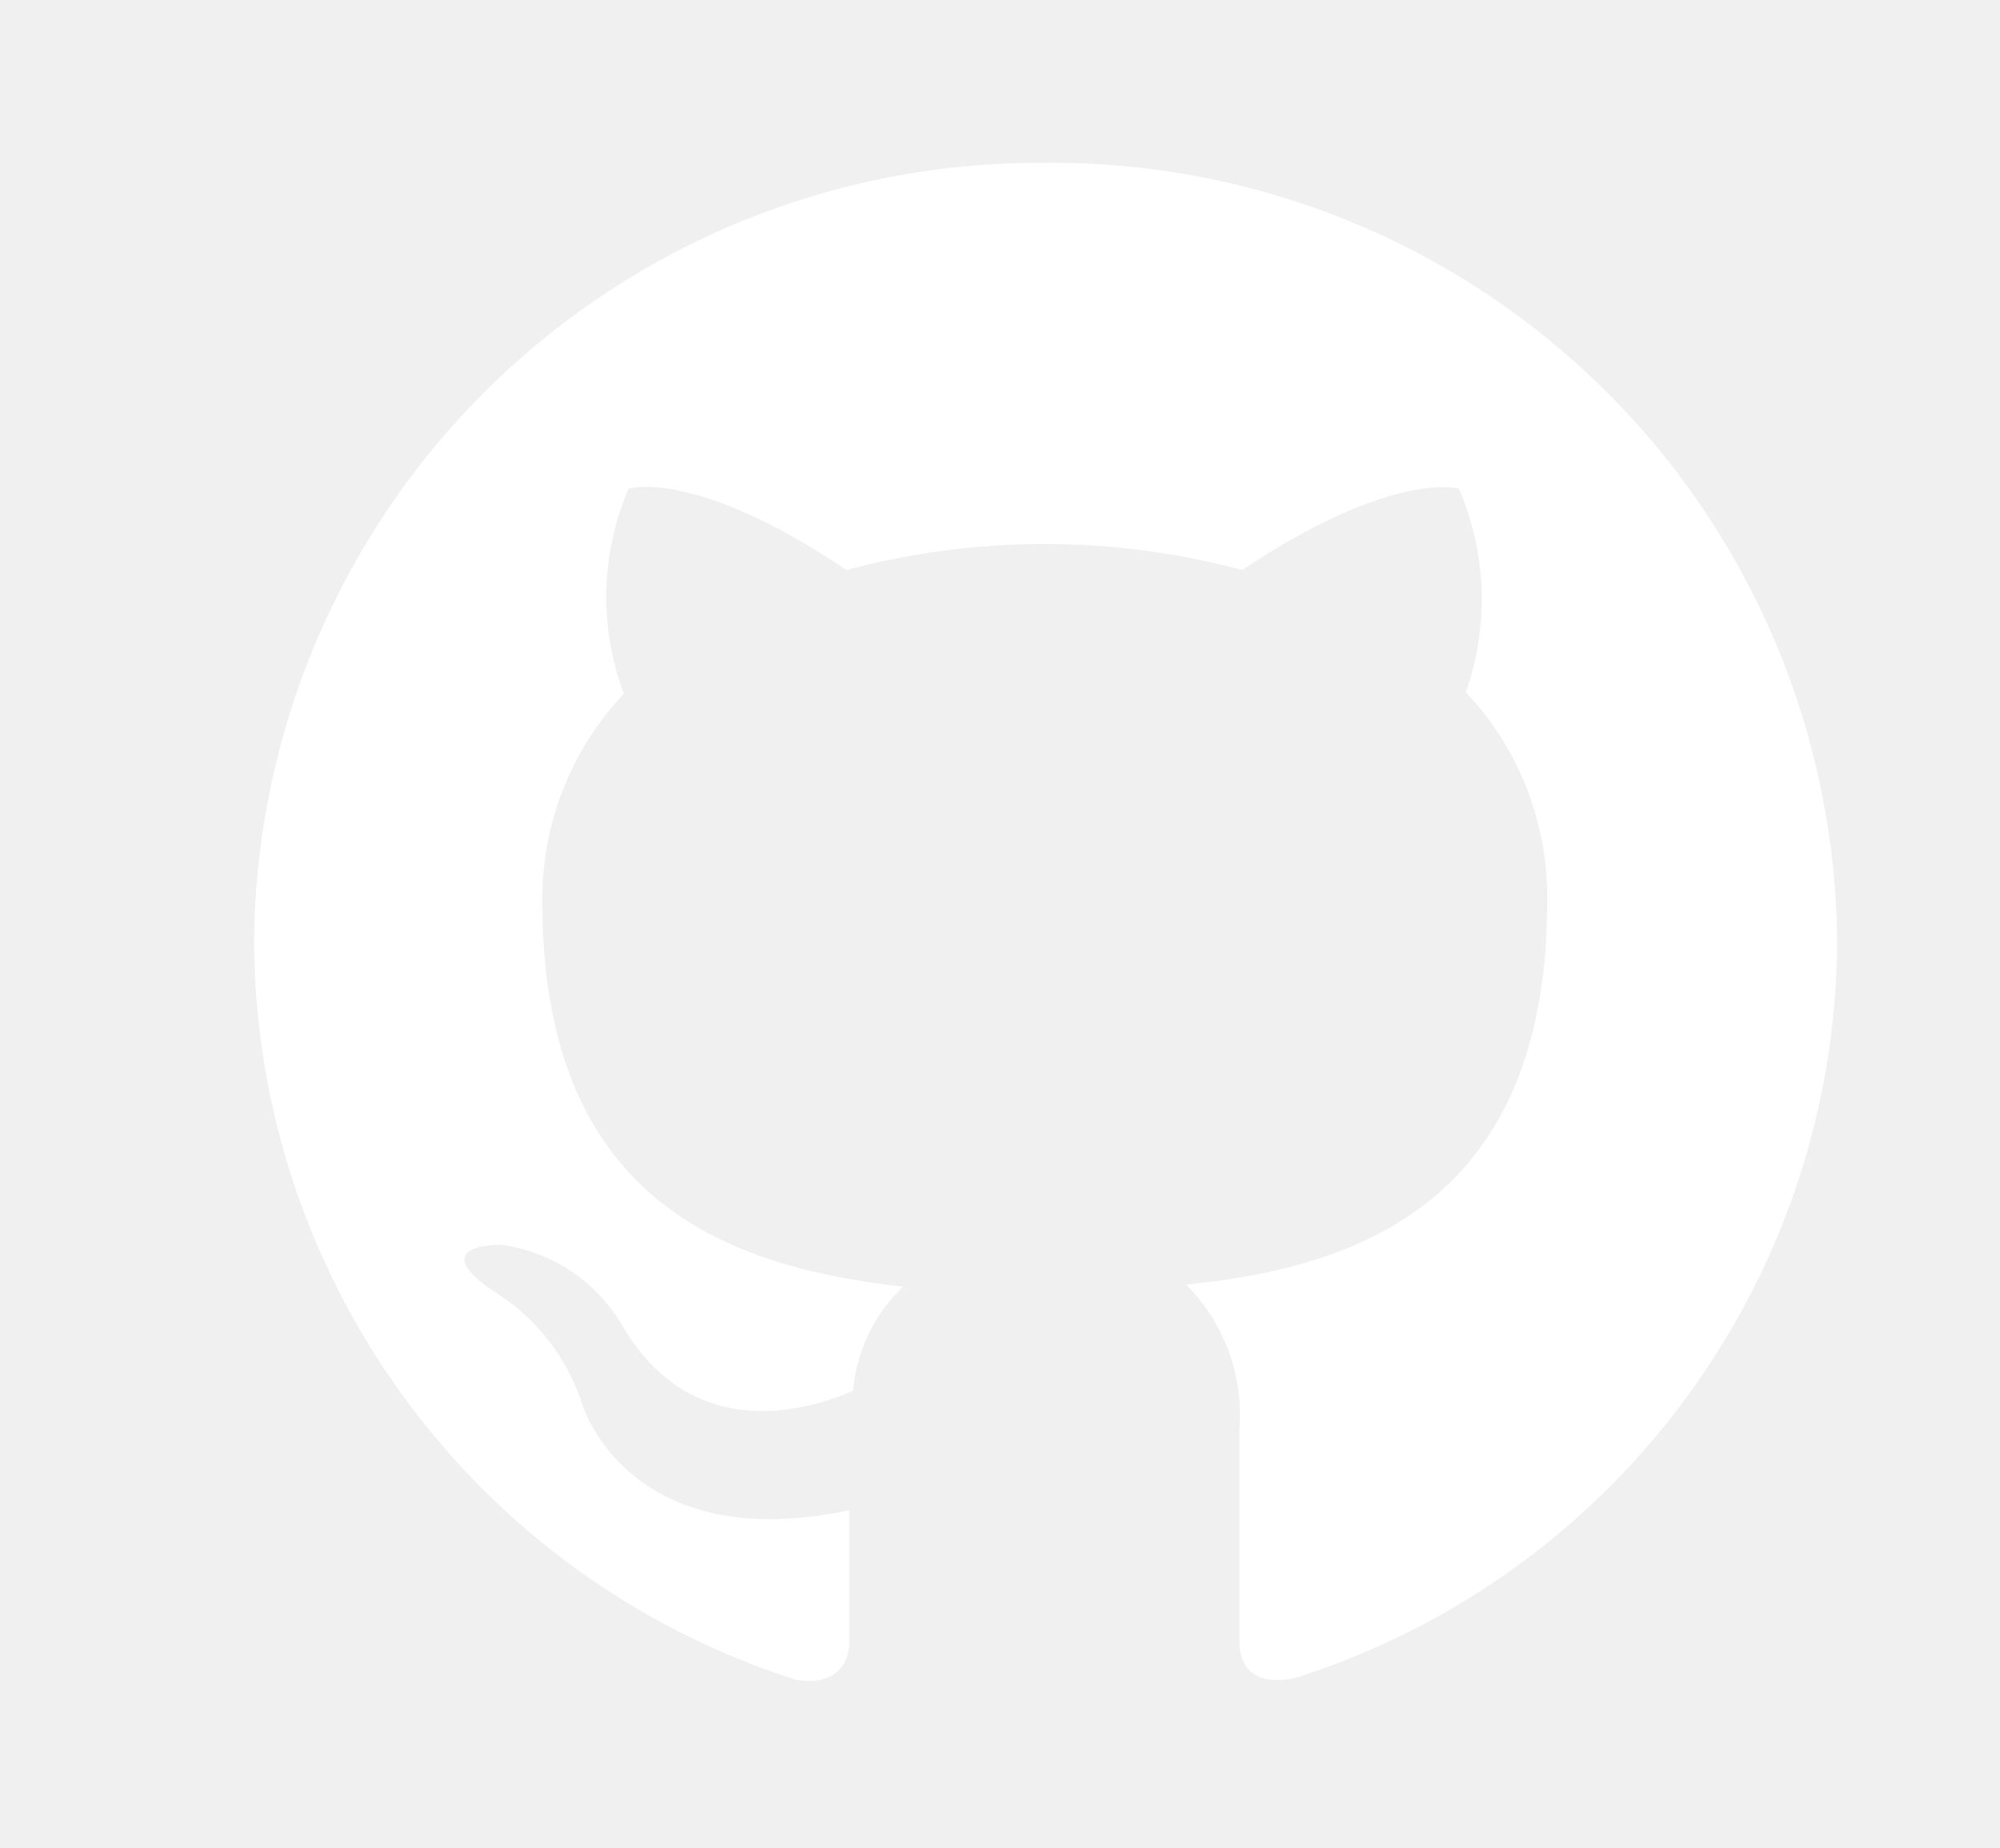
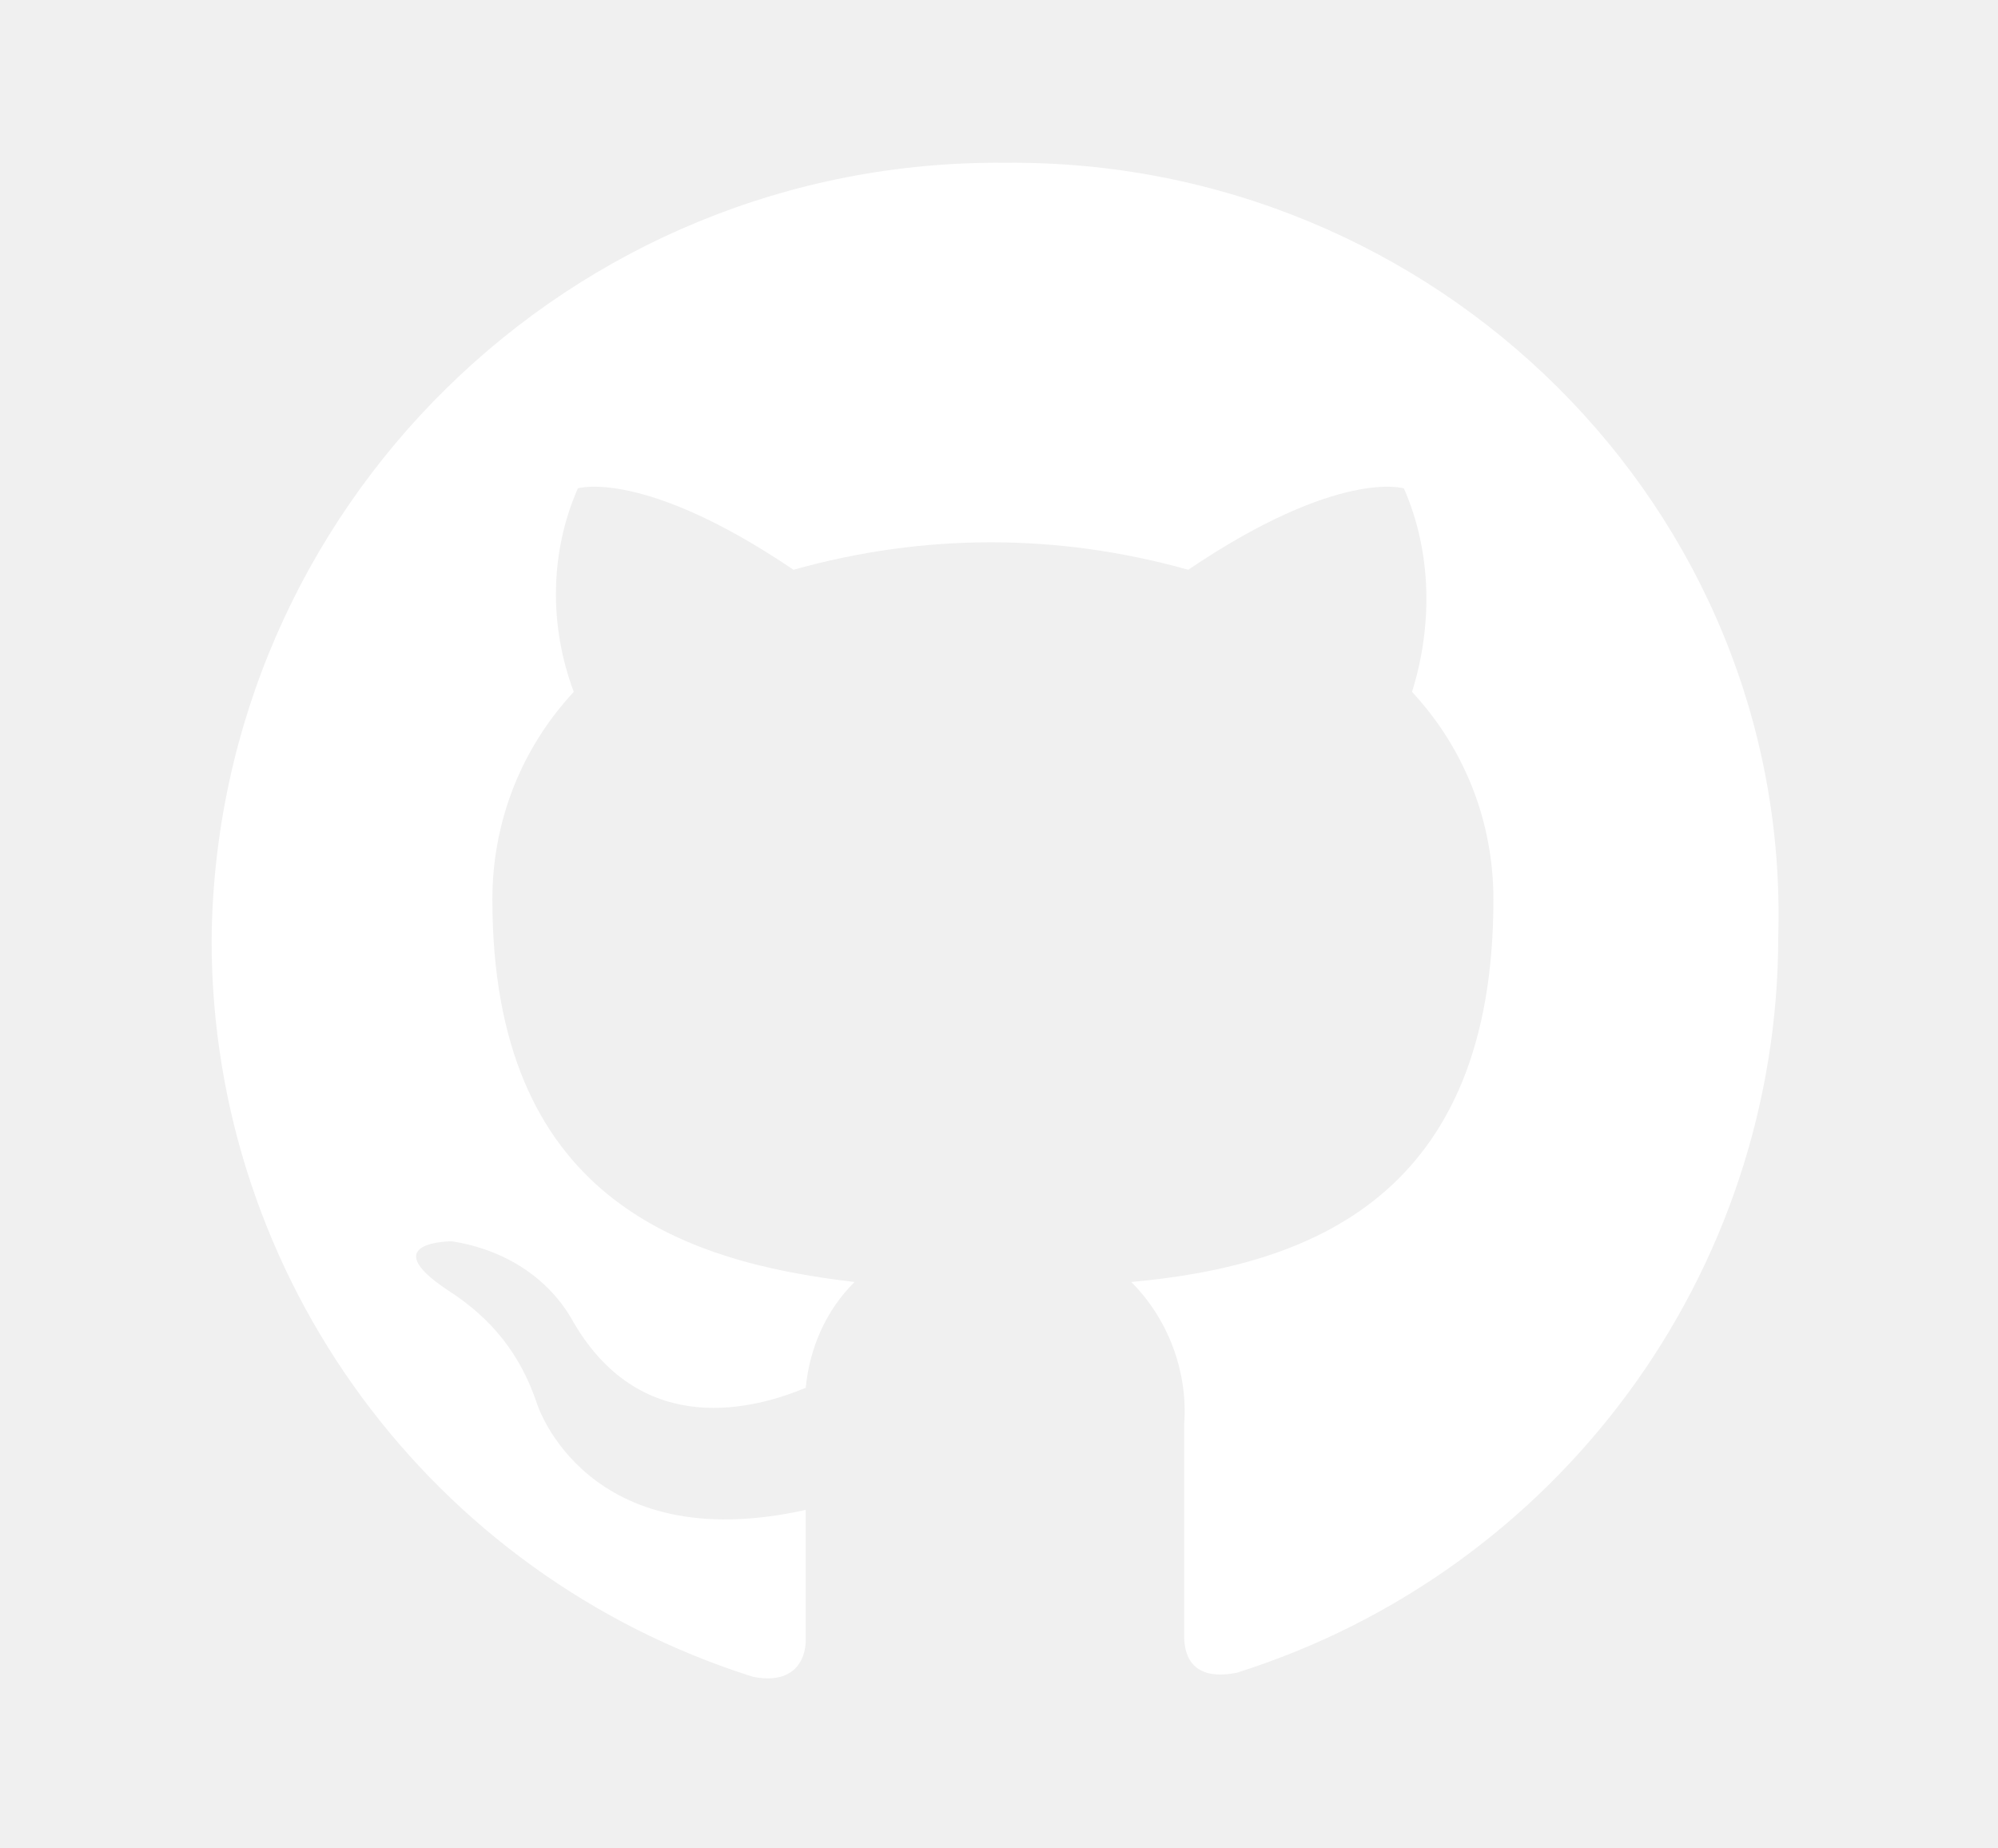
- <svg xmlns="http://www.w3.org/2000/svg" viewBox="0 0 49.12 45.38">
-   <defs>
-     <style>.cls-1{fill:#fff;}</style>
-   </defs>
-   <g id="Calque_2" data-name="Calque 2">
-     <path class="cls-1" d="M25.67,4A19.27,19.27,0,0,0,6.24,23.13,19.13,19.13,0,0,0,19.53,41.25c1,.18,1.33-.41,1.33-.92s0-1.65,0-3.24c-5.41,1.15-6.55-2.57-6.55-2.57a5.07,5.07,0,0,0-2.16-2.79c-1.76-1.18.14-1.16.14-1.16a4.07,4.07,0,0,1,3,2c1.73,2.92,4.55,2.07,5.66,1.59a4,4,0,0,1,1.23-2.56c-4.32-.48-8.86-2.12-8.86-9.44a7.33,7.33,0,0,1,2-5.12A6.76,6.76,0,0,1,15.44,12s1.63-.51,5.35,2a18.77,18.77,0,0,1,9.72,0c3.69-2.47,5.32-2,5.32-2A6.86,6.86,0,0,1,36,17a7.33,7.33,0,0,1,2,5.12c0,7.34-4.55,9-8.87,9.43a4.52,4.52,0,0,1,1.31,3.53c0,2.56,0,4.61,0,5.23s.34,1.1,1.34.91a19.07,19.07,0,0,0,13.34-18.1A19.27,19.27,0,0,0,25.67,4Z" />
+ <svg xmlns="http://www.w3.org/2000/svg" version="1.1" id="Calque_1" x="0px" y="0px" viewBox="0 0 49.1 45.4" style="enable-background:new 0 0 49.1 45.4;" xml:space="preserve">
+   <style type="text/css">
+ 	.st0{fill:#FFFFFF;}
+ </style>
+   <g id="Calque_2_1_">
+     <path class="st0" d="M24.7,4C14,3.9,5.3,12.5,5.2,23.1c0,0,0,0,0,0c0,8.3,5.4,15.6,13.3,18.1c1,0.2,1.3-0.4,1.3-0.9s0-1.7,0-3.2   c-5.4,1.2-6.6-2.6-6.6-2.6c-0.4-1.2-1.1-2.1-2.2-2.8c-1.8-1.2,0.1-1.2,0.1-1.2c1.3,0.2,2.4,0.9,3,2c1.7,2.9,4.5,2.1,5.7,1.6   c0.1-1,0.5-1.9,1.2-2.6c-4.3-0.5-8.9-2.1-8.9-9.4c0-1.9,0.7-3.7,2-5.1c-0.6-1.6-0.6-3.4,0.1-5c0,0,1.6-0.5,5.3,2   c3.2-0.9,6.5-0.9,9.7,0c3.7-2.5,5.3-2,5.3-2c0.7,1.6,0.7,3.4,0.2,5c1.3,1.4,2,3.2,2,5.1c0,7.3-4.5,9-8.9,9.4   c0.9,0.9,1.4,2.2,1.3,3.5c0,2.6,0,4.6,0,5.2s0.3,1.1,1.3,0.9c7.9-2.5,13.3-9.8,13.3-18.1C44,12.5,35.3,3.9,24.7,4   C24.7,4,24.7,4,24.7,4z" />
  </g>
</svg>
